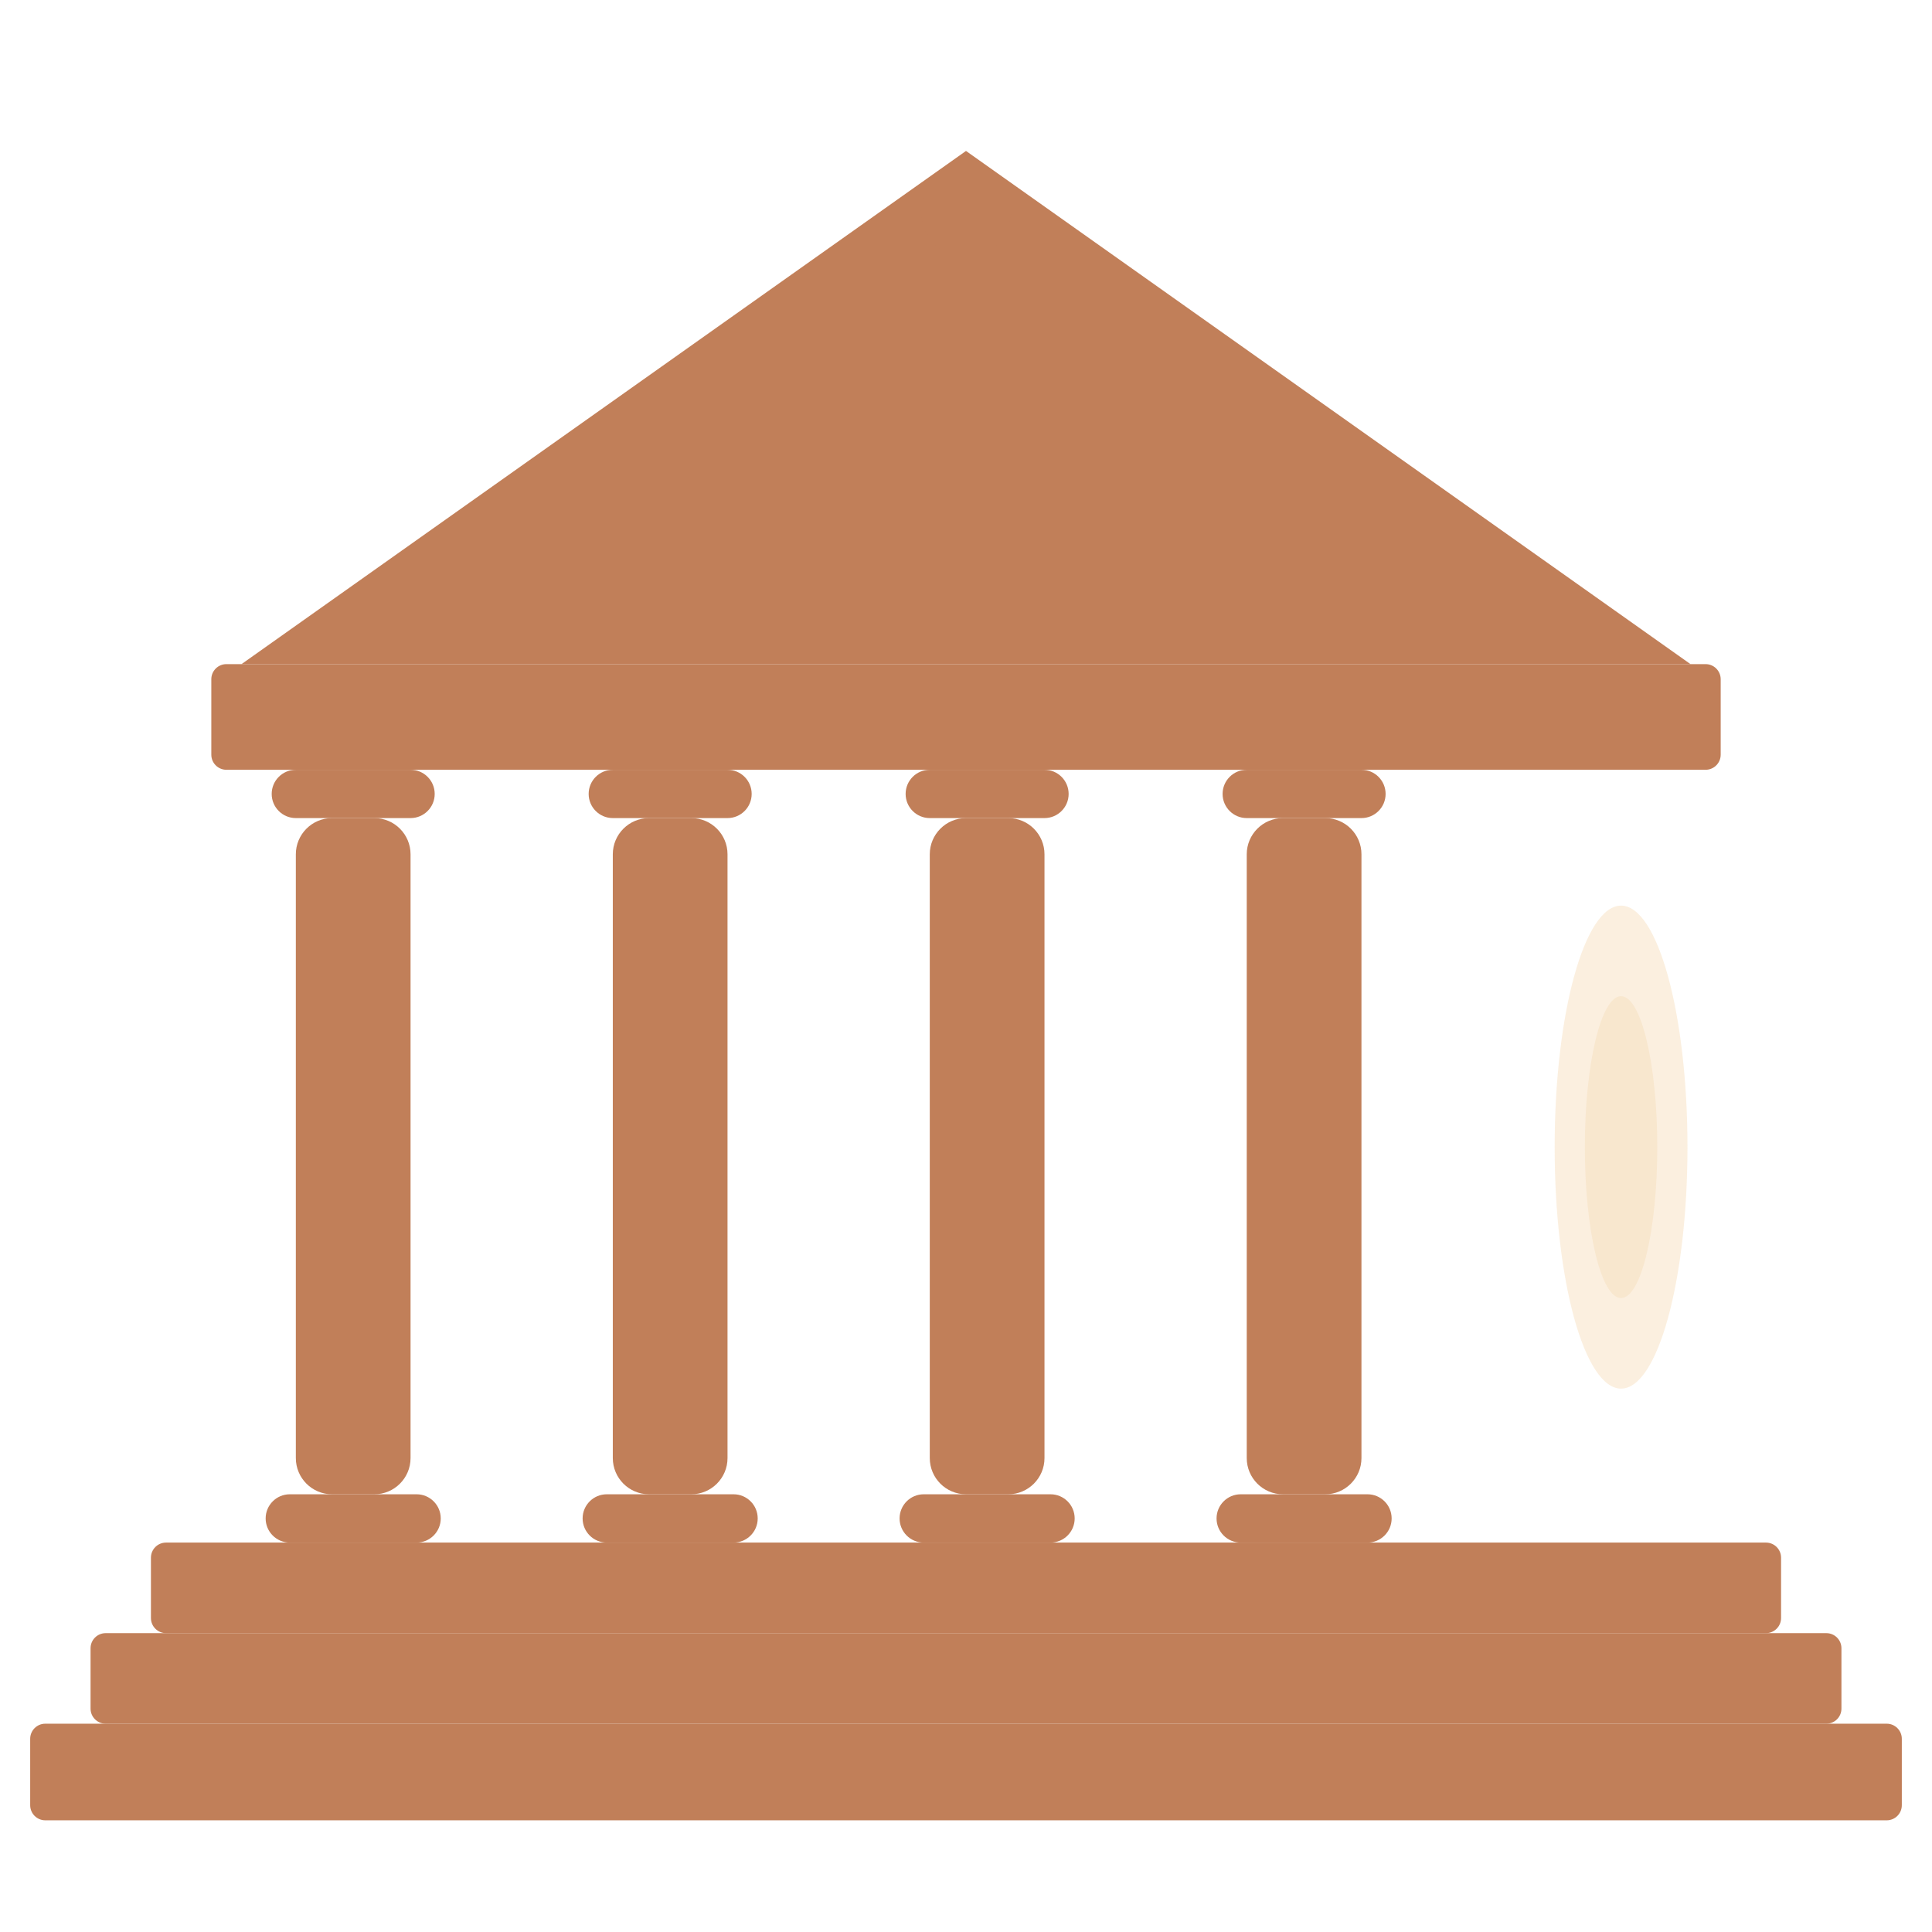
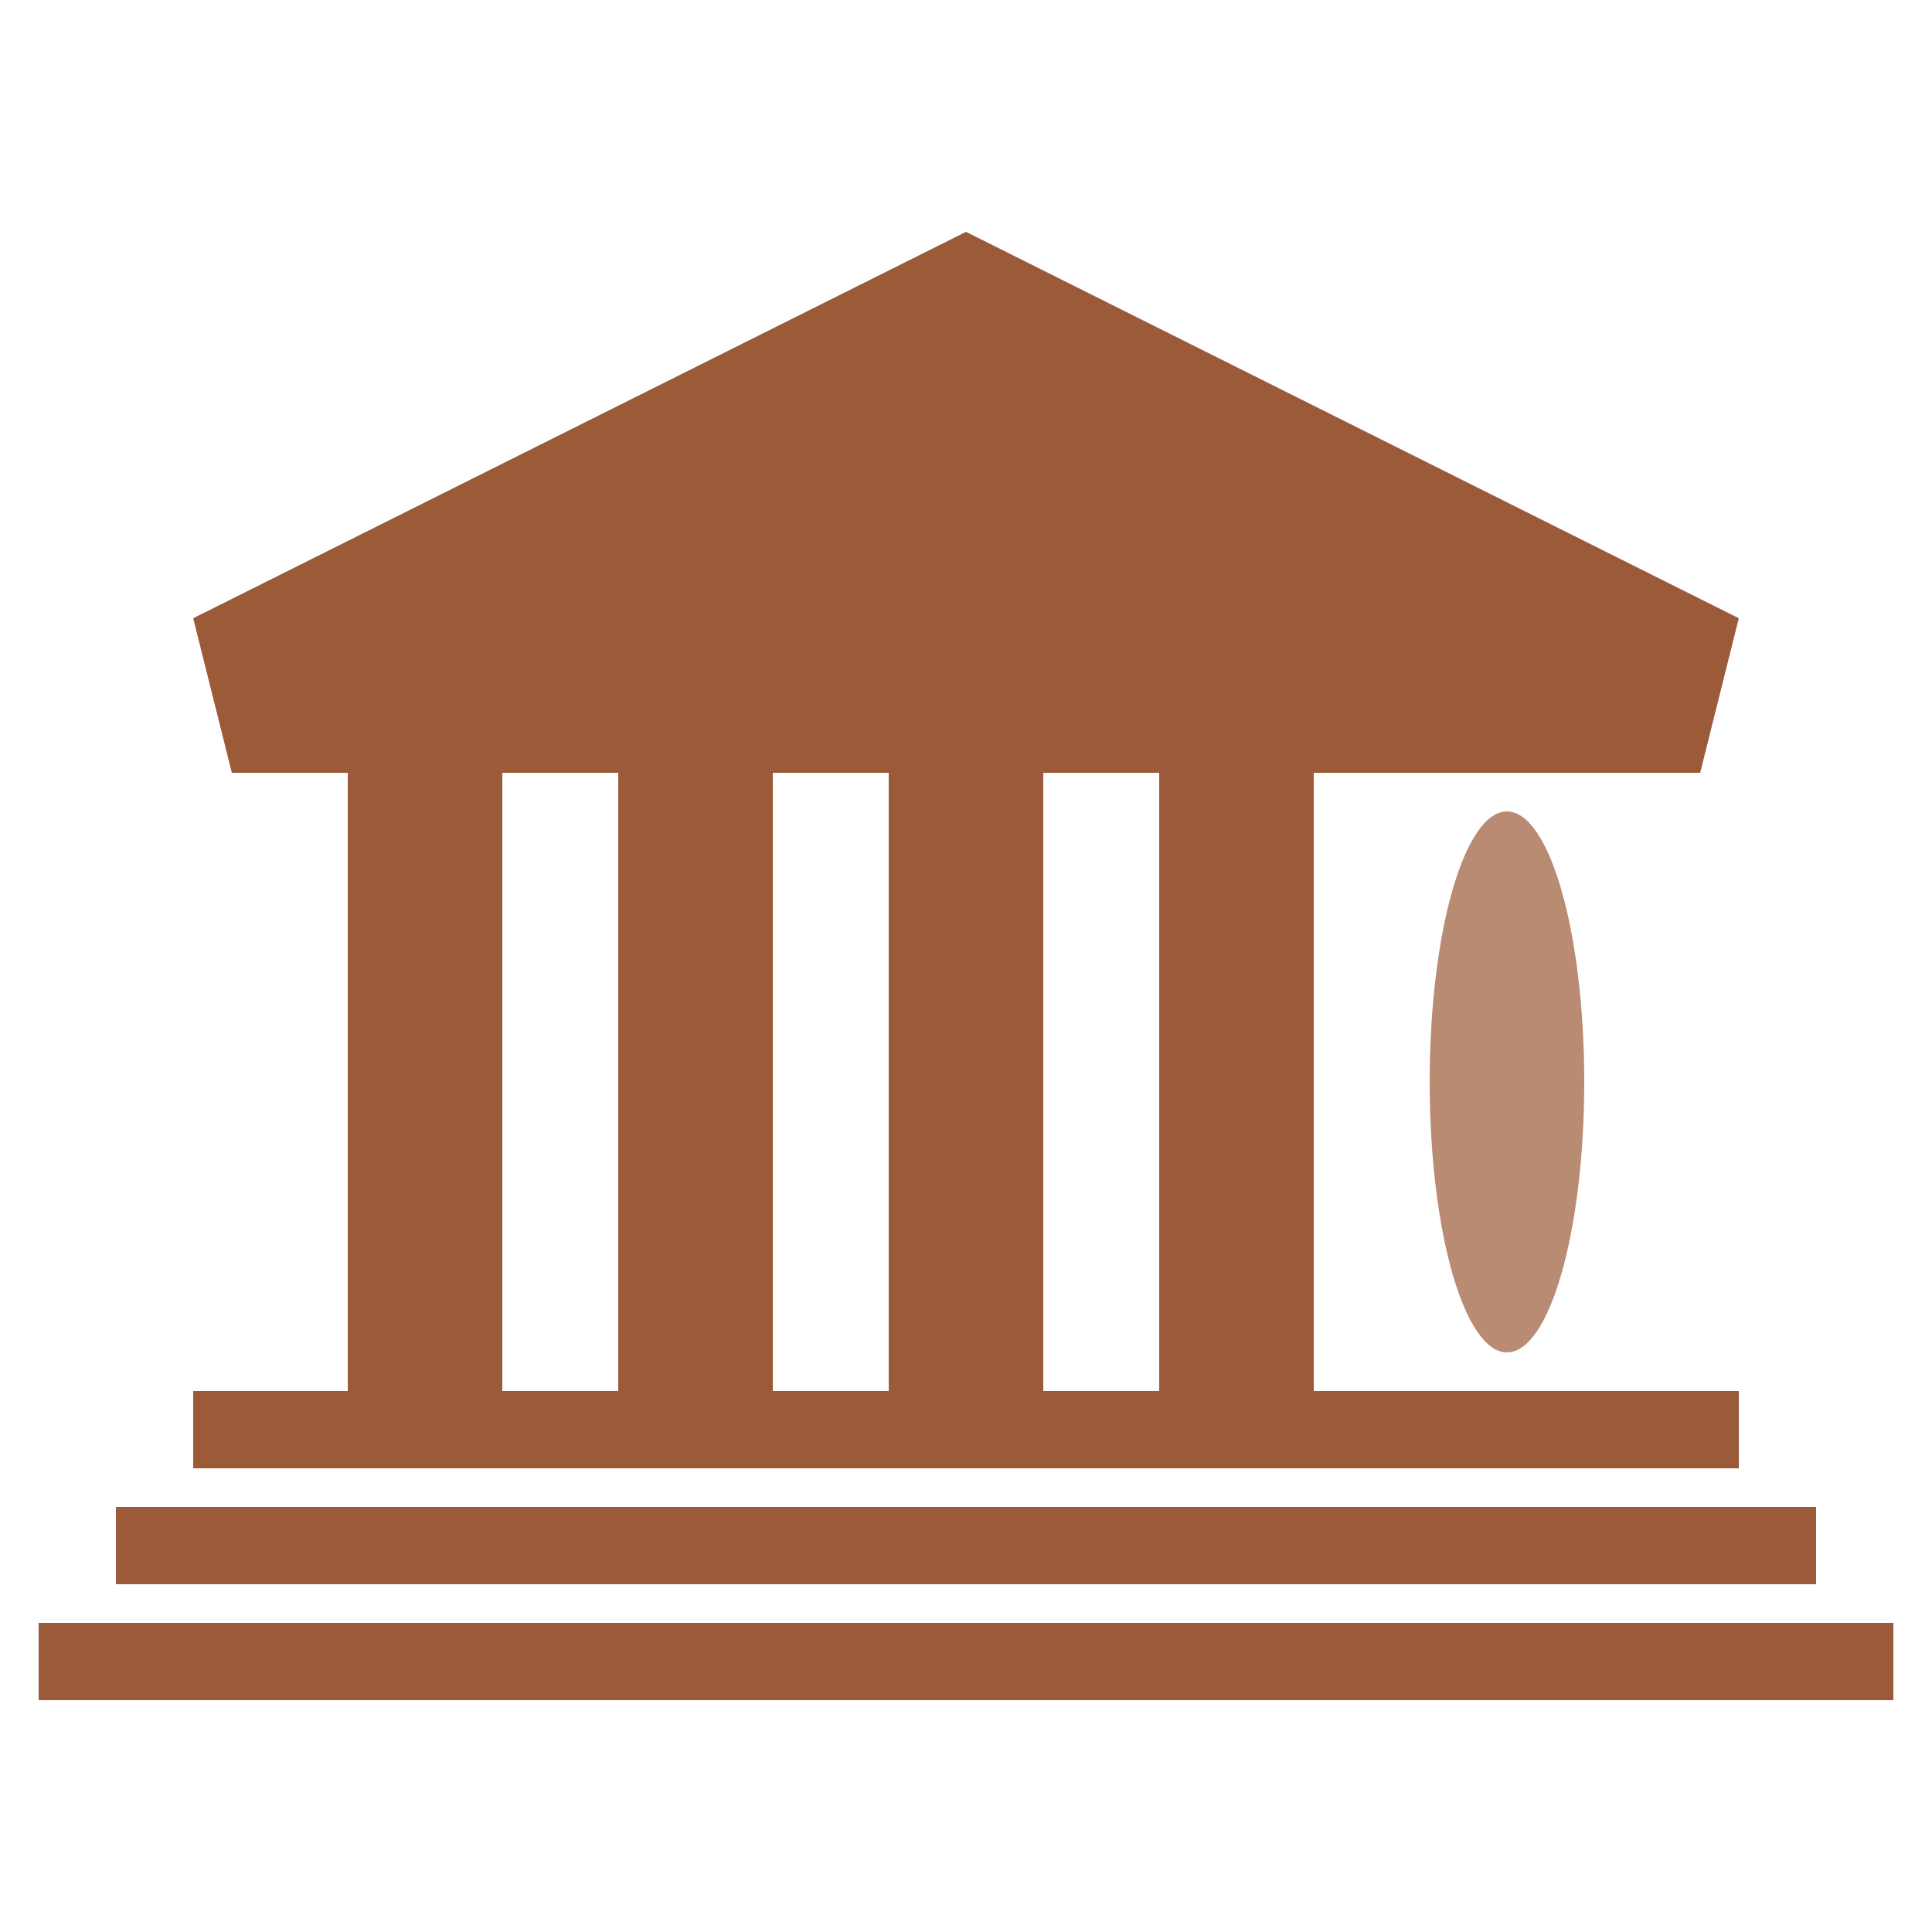
- <svg xmlns="http://www.w3.org/2000/svg" viewBox="0 0 64 64" fill="none">
-   <polygon points="32,5 8,22 56,22" fill="#C17F59" />
-   <circle cx="32" cy="7" r="1.5" fill="#C17F59" />
-   <rect x="7" y="22" width="50" height="3.5" rx="0.5" fill="#C17F59" />
-   <rect x="9" y="25.5" width="5.4" height="1.6" rx="0.8" fill="#C17F59" />
-   <rect x="9.8" y="27.1" width="3.8" height="22.4" rx="1.2" fill="#C17F59" />
-   <rect x="8.8" y="49.5" width="5.8" height="1.6" rx="0.8" fill="#C17F59" />
-   <rect x="19.5" y="25.5" width="5.4" height="1.6" rx="0.8" fill="#C17F59" />
-   <rect x="20.3" y="27.1" width="3.8" height="22.4" rx="1.2" fill="#C17F59" />
-   <rect x="19.3" y="49.5" width="5.8" height="1.6" rx="0.8" fill="#C17F59" />
-   <rect x="30" y="25.5" width="5.4" height="1.6" rx="0.8" fill="#C17F59" />
-   <rect x="30.8" y="27.1" width="3.8" height="22.4" rx="1.2" fill="#C17F59" />
-   <rect x="29.8" y="49.5" width="5.8" height="1.6" rx="0.8" fill="#C17F59" />
-   <rect x="40.5" y="25.5" width="5.4" height="1.6" rx="0.8" fill="#C17F59" />
-   <rect x="41.3" y="27.1" width="3.8" height="22.4" rx="1.2" fill="#C17F59" />
-   <rect x="40.3" y="49.5" width="5.8" height="1.6" rx="0.8" fill="#C17F59" />
-   <ellipse cx="53.7" cy="38" rx="2.2" ry="8" fill="#E8A74E" opacity="0.18" />
-   <ellipse cx="53.7" cy="38" rx="1.2" ry="5" fill="#E8A74E" opacity="0.12" />
-   <rect x="5" y="51.1" width="54" height="3" rx="0.5" fill="#C17F59" />
-   <rect x="3" y="54.1" width="58" height="3" rx="0.5" fill="#C17F59" />
-   <rect x="1" y="57.1" width="62" height="3.2" rx="0.5" fill="#C17F59" />
+ <svg xmlns="http://www.w3.org/2000/svg" viewBox="0 0 100 100" width="100" height="100">
+   <g fill="#9B5A38">
+     <path d="M10 32 L50 12 L90 32 L88 40 L12 40 Z" />
+     <rect x="18" y="40" width="8" height="32" />
+     <rect x="32" y="40" width="8" height="32" />
+     <rect x="46" y="40" width="8" height="32" />
+     <rect x="60" y="40" width="8" height="32" />
+     <ellipse cx="78" cy="56" rx="4" ry="14" opacity="0.7" />
+     <rect x="10" y="72" width="80" height="4" />
+     <rect x="6" y="78" width="88" height="4" />
+     <rect x="2" y="84" width="96" height="4" />
+   </g>
</svg>
